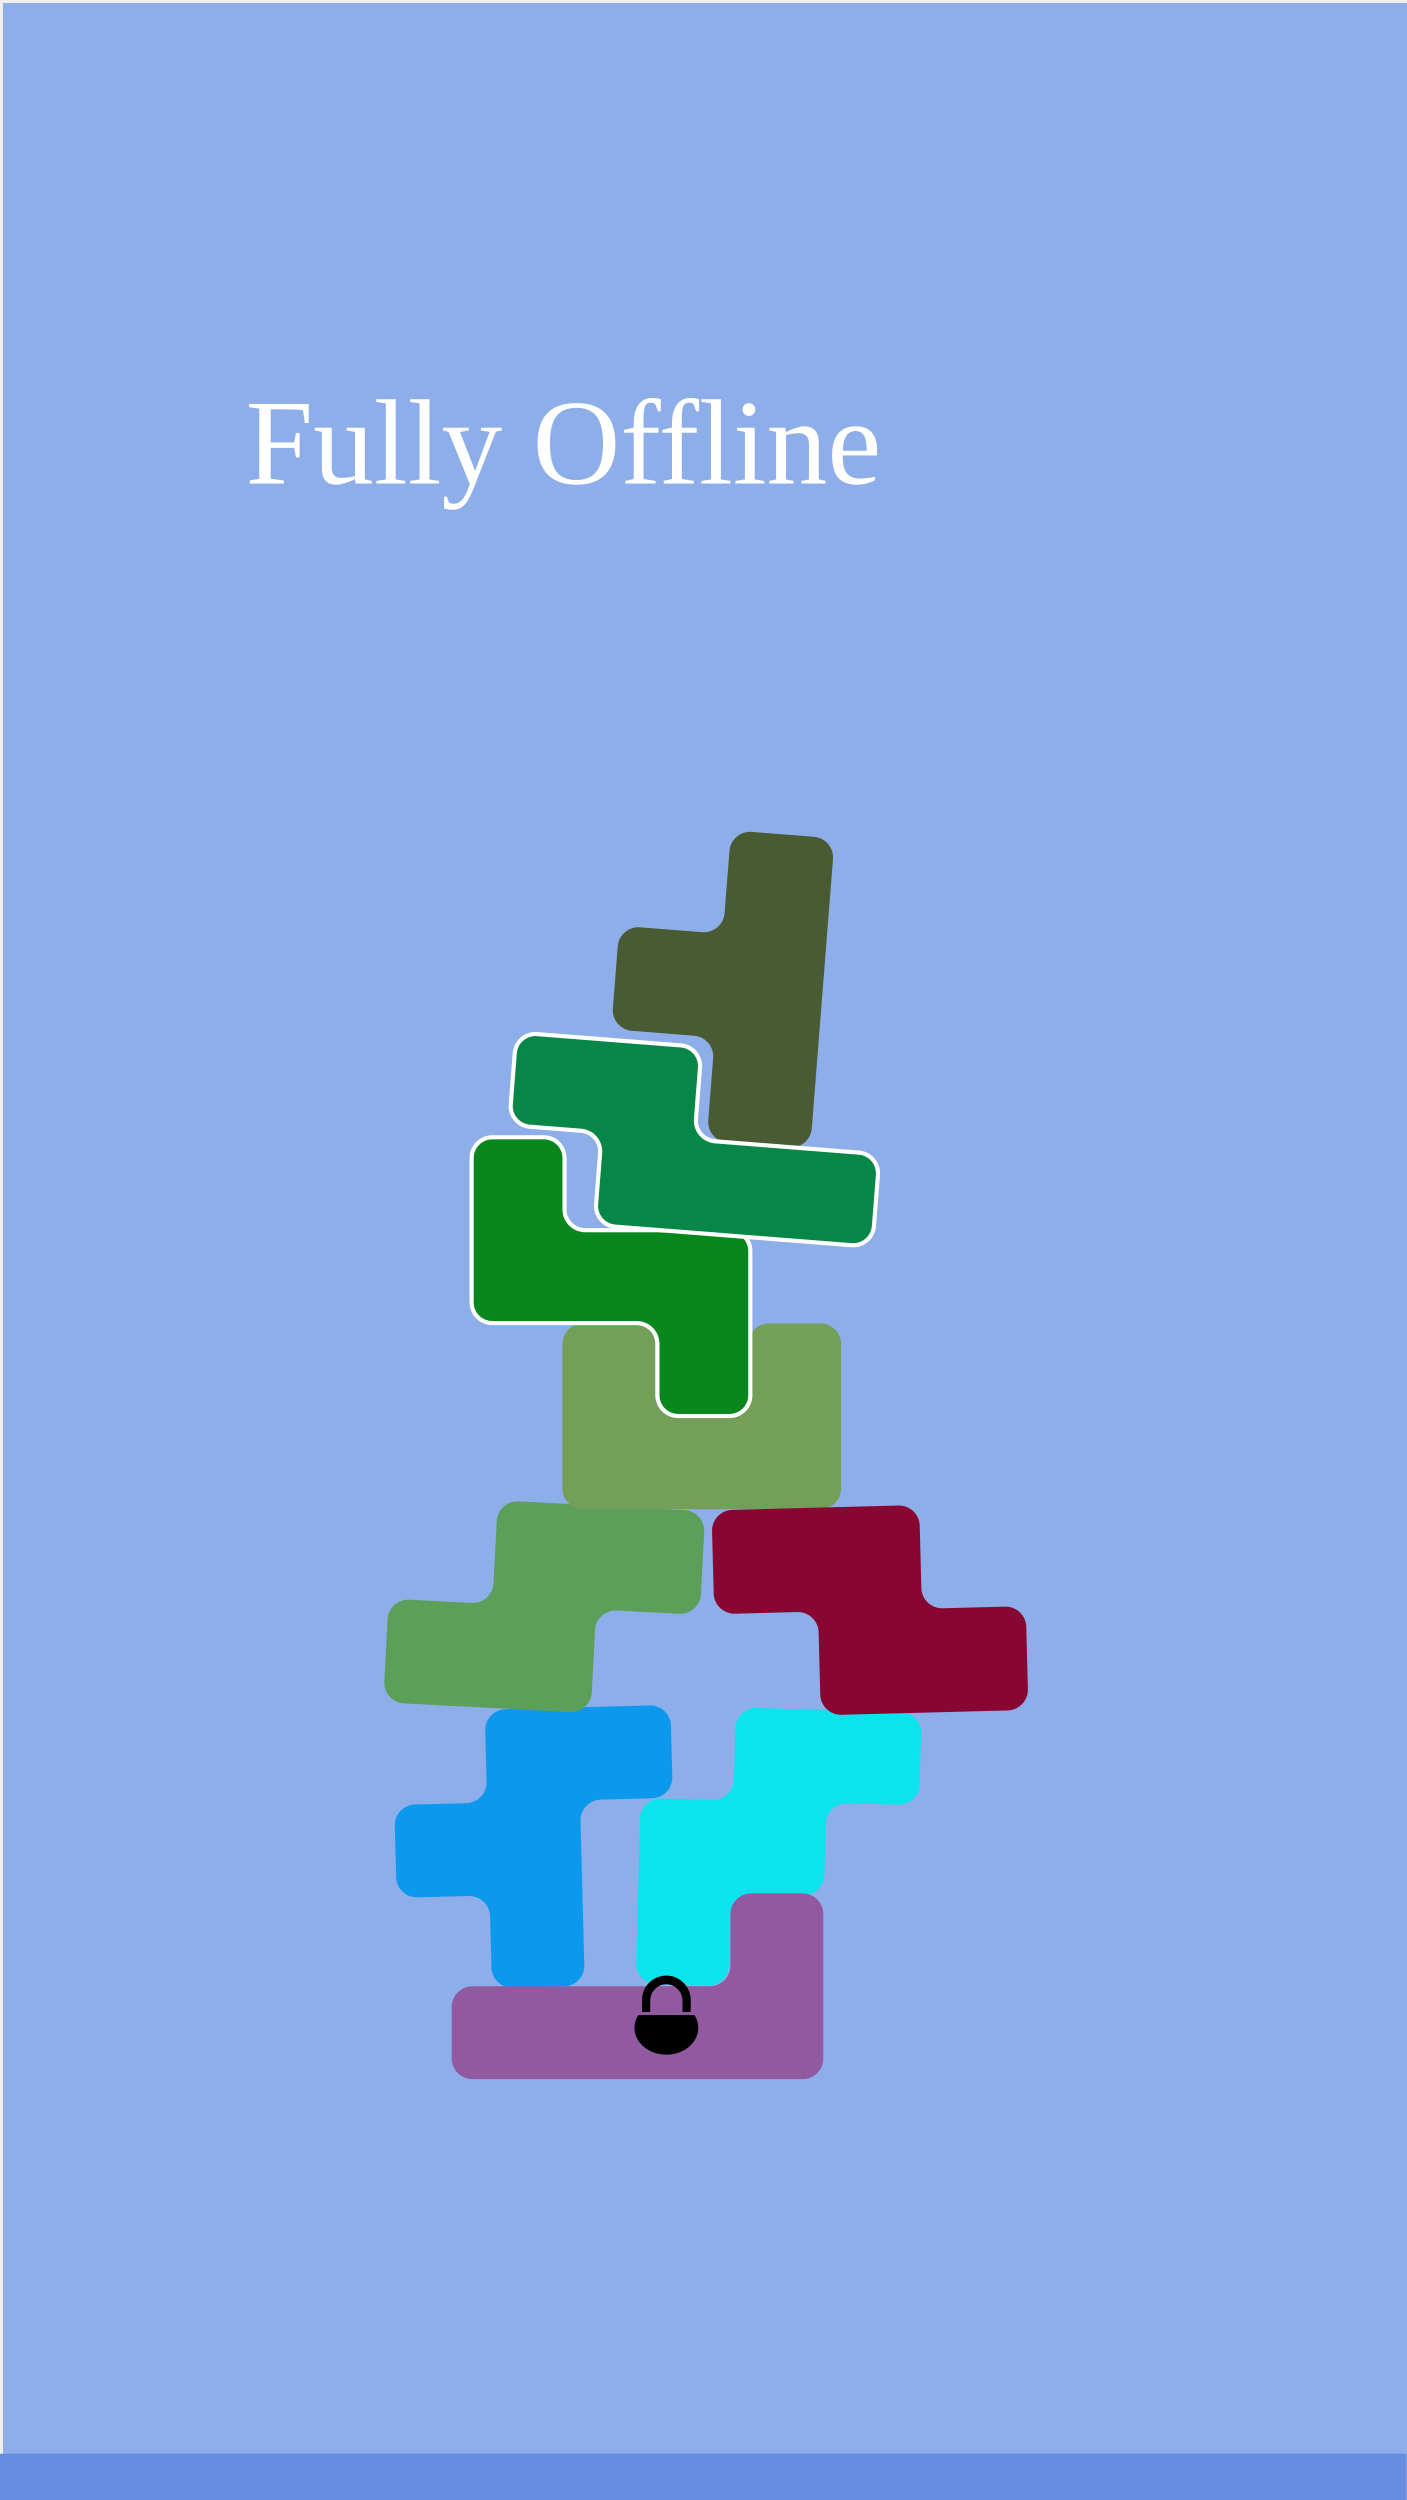
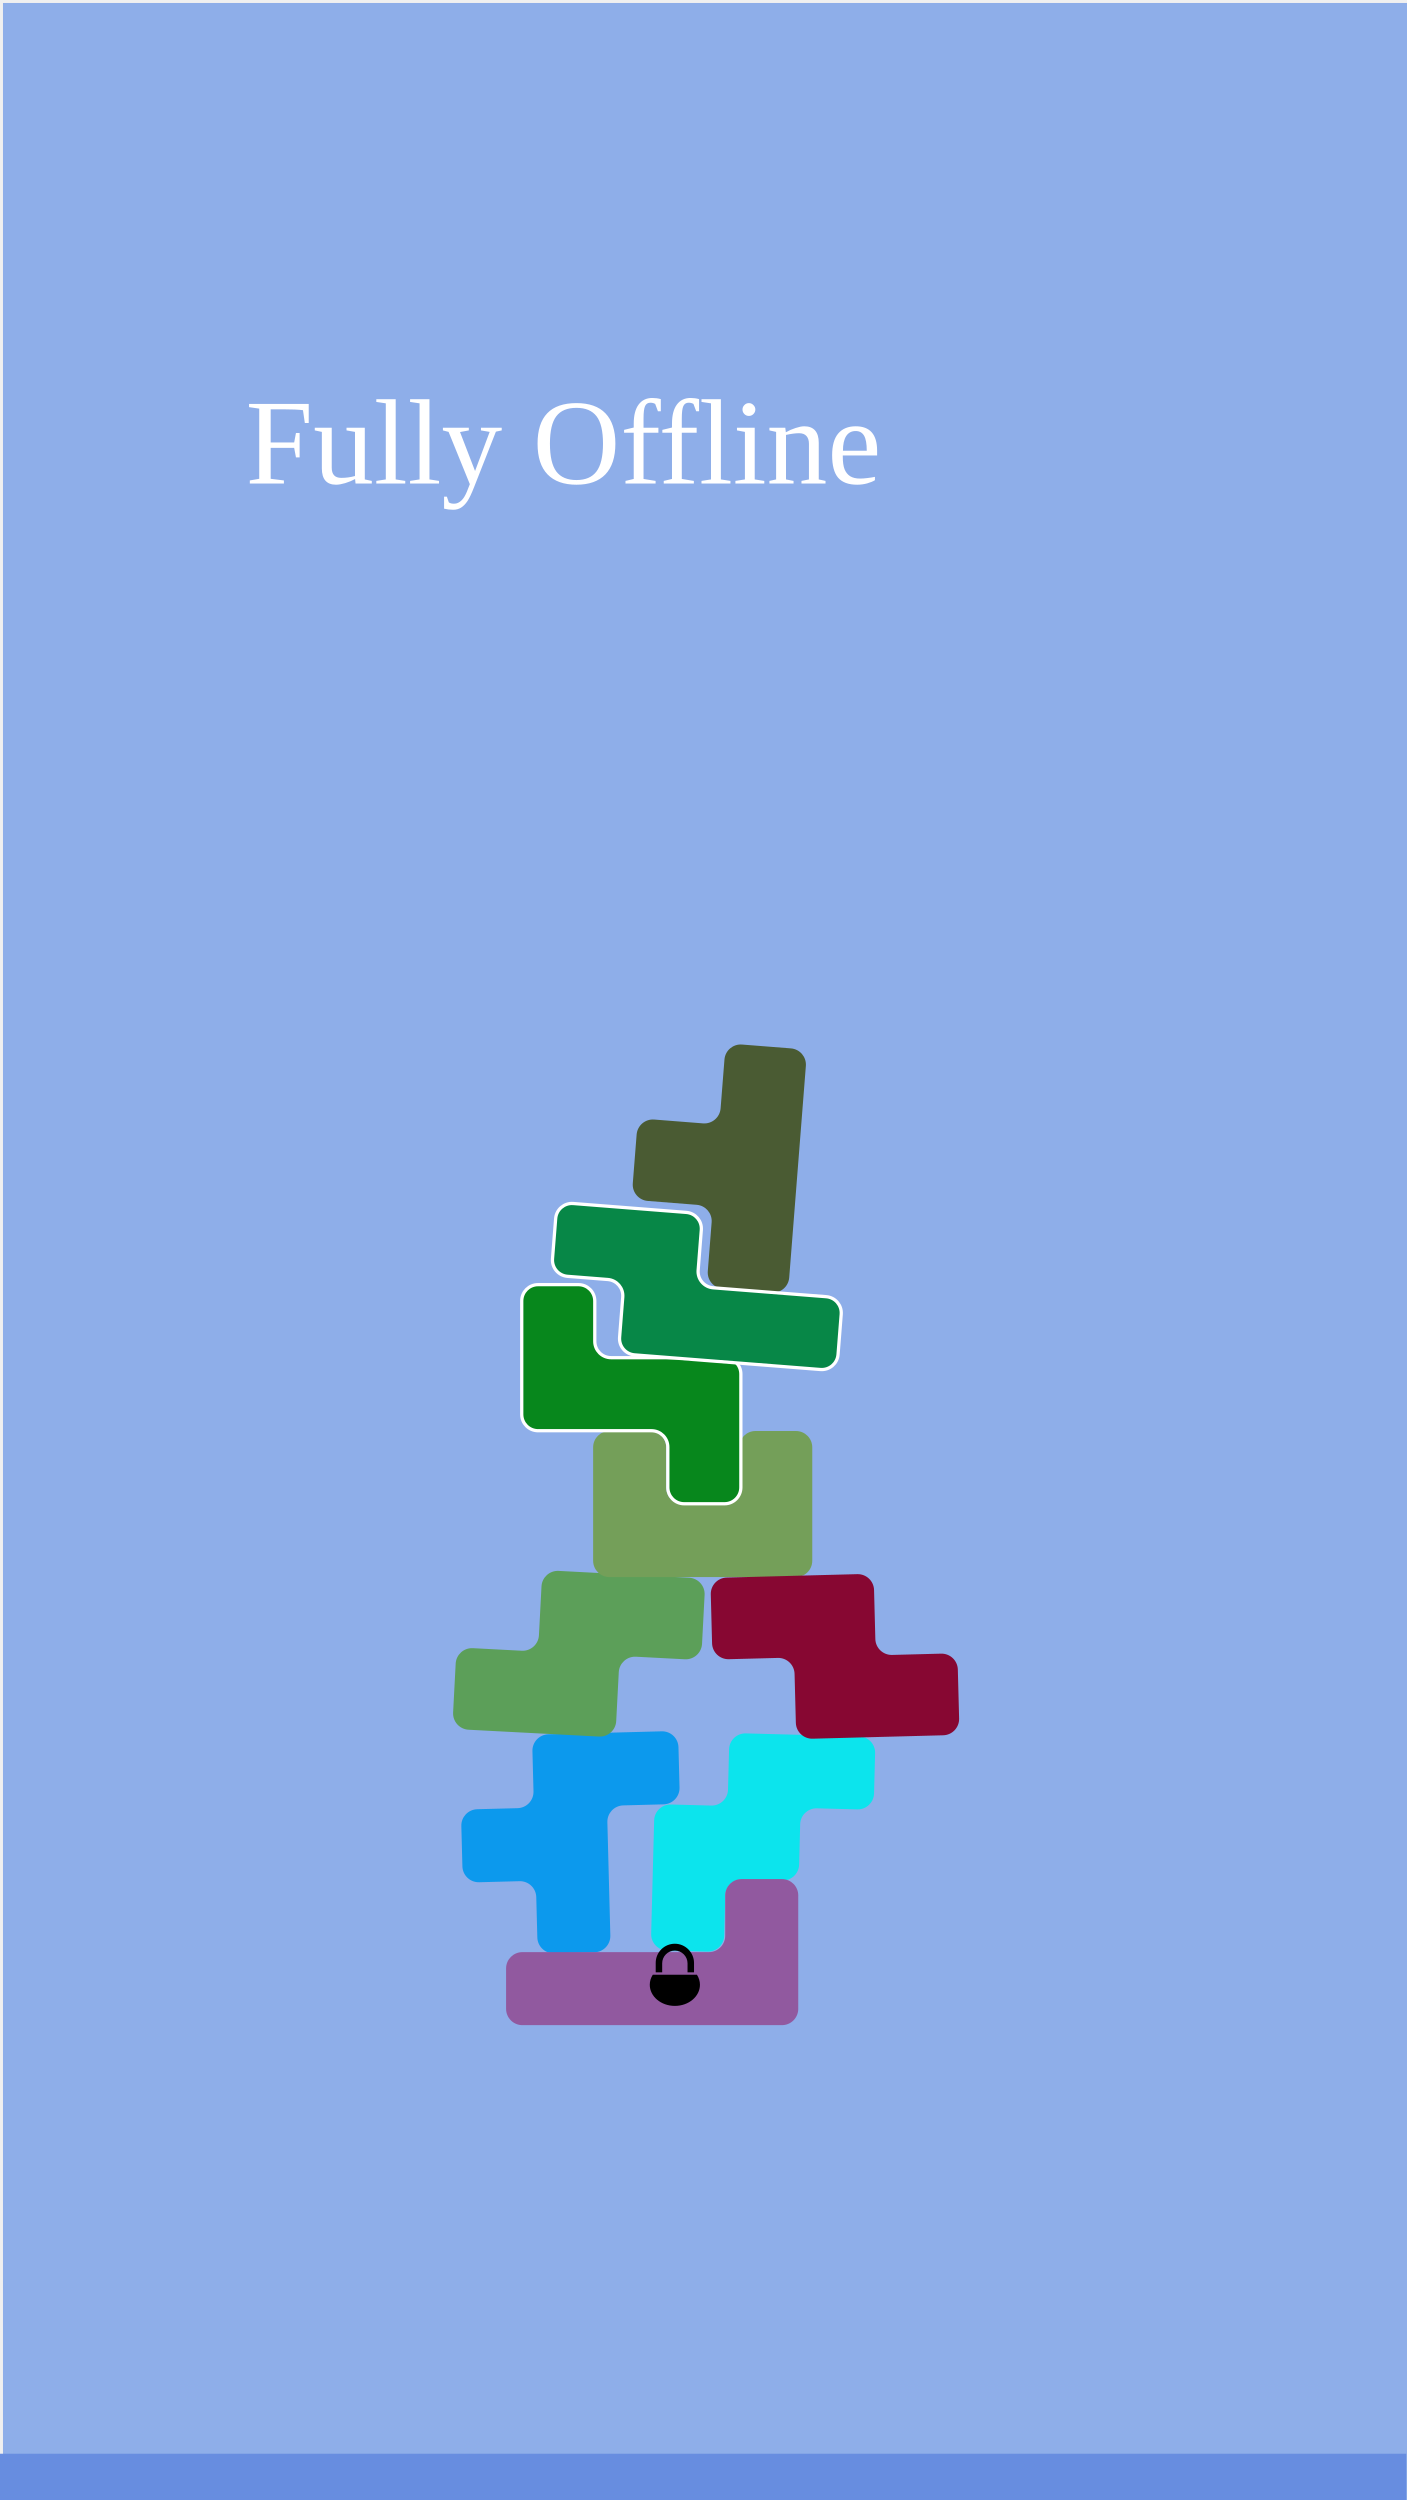
<svg xmlns="http://www.w3.org/2000/svg" viewbox="0 0 1024 1024" width="1080" height="1920" version="1.1" id="svg60">
  <defs id="defs64" />
  <g transform="matrix(1,0,0,-1,512,512)" id="g58">
    <g transform="matrix(-0.3429714,-1.850513,1.850513,-0.3429714,8.799988,213.3145)" id="g4" />
    <rect style="fill:#8eaee9;fill-opacity:1;stroke:#040404;stroke-width:0;stroke-linecap:round;stroke-linejoin:round;stroke-dasharray:none" id="rect470" width="1080" height="1920" x="-509.711" y="-509.711" transform="scale(1,-1)" />
    <g transform="matrix(3.824252,0,0,3.824252,-119.8397,-846.9052)" id="g7451">
      <g id="g7695">
-         <g id="g7709" transform="matrix(0.8343726,0,0,0.8343726,6.277257,-15.24314)">
+         <g id="g7709" transform="matrix(0.6560046,0,0,0.6560046,13.32747,-14.43958)">
          <path fill="#0c99ed" d="m -30.538,9.823 12.356,0.324 a 5,5 0 0 1 4.867,5.129 l -0.324,12.356 a 5,5 0 0 0 4.867,5.129 l 34.709,0.909 a 5,5 0 0 0 5.129,-4.867 L 31.392,16.447 A 5,5 0 0 0 26.525,11.318 L 14.168,10.994 A 5,5 0 0 1 9.301,5.865 L 10.21,-28.845 a 5,5 0 0 0 -4.867,-5.129 l -12.356,-0.324 a 5,5 0 0 0 -5.129,4.867 l -0.324,12.356 a 5,5 0 0 1 -5.129,4.867 l -12.356,-0.324 a 5,5 0 0 0 -5.129,4.867 l -0.324,12.356 a 5,5 0 0 0 4.867,5.129 z" id="path7411" />
          <path fill="#5c9f59" d="m -31.884,59.125 14.979,-0.785 a 5,5 0 0 1 5.255,4.731 l 0.785,14.979 a 5,5 0 0 0 5.255,4.731 L 34.335,80.689 a 5,5 0 0 0 4.731,-5.255 L 38.282,60.454 A 5,5 0 0 0 33.027,55.723 L 18.047,56.508 A 5,5 0 0 1 12.792,51.776 L 12.007,36.797 A 5,5 0 0 0 6.753,32.065 l -39.945,2.093 a 5,5 0 0 0 -4.731,5.255 l 0.785,14.979 a 5,5 0 0 0 5.255,4.731 z" id="path7427" />
          <path fill="#0ce4ed" d="M 85.81,9.772 73.454,10.096 A 5,5 0 0 1 68.324,5.228 L 68.001,-7.128 a 5,5 0 0 0 -5.129,-4.867 l -12.356,0.324 a 5,5 0 0 1 -5.129,-4.867 l -0.324,-12.356 a 5,5 0 0 0 -5.129,-4.867 l -12.356,0.324 a 5,5 0 0 0 -4.867,5.129 l 0.909,34.709 a 5,5 0 0 0 5.129,4.867 l 12.356,-0.324 a 5,5 0 0 1 5.129,4.867 l 0.324,12.356 a 5,5 0 0 0 5.129,4.867 l 34.709,-0.909 a 5,5 0 0 0 4.867,-5.129 L 90.939,14.64 A 5,5 0 0 0 85.81,9.772 Z" id="path7415" />
          <path fill="#91599f" d="m -16.707,-33.923 h 57.082 a 5,5 0 0 1 5,5 v 12.361 a 5,5 0 0 0 5,5 h 12.361 a 5,5 0 0 0 5,-5 v -34.721 a 5,5 0 0 0 -5,-5 h -79.443 a 5,5 0 0 0 -5,5 v 12.361 a 5,5 0 0 0 5,5 z" id="path7419" />
          <path fill="#000000" d="m 29.962,-31.357 c -3.244,0 -5.864,-2.62 -5.864,-5.858 v -2.892 h 1.984 v 2.764 c 0,2.148 1.736,3.89 3.88,3.89 2.14,0 3.88,-1.794 3.88,-3.89 v -2.764 h 1.984 v 2.892 c 0,3.158 -2.628,5.858 -5.864,5.858 z m -6.764,-9.498 c -0.584,-0.912 -0.916,-1.964 -0.916,-3.072 0,-3.532 3.4,-6.46 7.68,-6.46 4.28,0 7.68,2.928 7.68,6.46 0,1.108 -0.332,2.16 -0.916,3.072 z" id="path7421" style="stroke-width:0.04" />
          <path fill="#749f59" d="m 9.941,125.609 h 12.361 a 5,5 0 0 0 5,-5 v -12.361 a 5,5 0 0 1 5,-5 h 12.361 a 5,5 0 0 1 5,5 v 12.361 a 5,5 0 0 0 5,5 h 12.361 a 5,5 0 0 0 5,-5 V 85.888 a 5,5 0 0 0 -5,-5 H 9.941 a 5,5 0 0 0 -5,5 v 34.721 a 5,5 0 0 0 5,5 z" id="path7431" />
          <path fill="#870732" d="M 112.114,32.459 72.128,31.412 a 5,5 0 0 0 -5.129,4.867 L 66.606,51.274 a 5,5 0 0 1 -5.129,4.867 l -14.995,-0.393 a 5,5 0 0 0 -5.129,4.867 l -0.393,14.995 a 5,5 0 0 0 4.867,5.129 l 39.986,1.047 a 5,5 0 0 0 5.129,-4.867 l 0.393,-14.995 a 5,5 0 0 1 5.129,-4.867 l 14.995,0.393 a 5,5 0 0 0 5.129,-4.867 l 0.393,-14.995 a 5,5 0 0 0 -4.867,-5.129 z" id="path7435" />
          <path fill="#4a5b33" d="M 70.066,237.362 64.966,172.563 a 5,5 0 0 0 -5.377,-4.592 l -14.954,1.177 a 5,5 0 0 0 -4.592,5.377 l 1.177,14.954 a 5,5 0 0 1 -4.592,5.377 l -14.954,1.177 a 5,5 0 0 0 -4.592,5.377 l 1.177,14.954 a 5,5 0 0 0 5.377,4.592 l 14.954,-1.177 a 5,5 0 0 1 5.377,4.592 l 1.177,14.954 a 5,5 0 0 0 5.377,4.592 l 14.954,-1.177 a 5,5 0 0 0 4.592,-5.377 z" id="path7439" />
          <path fill="#07871c" stroke="#ffffff" d="m 5.446,165.414 v -12.361 a 5,5 0 0 1 5,-5 h 34.721 a 5,5 0 0 0 5,-5 v -34.721 a 5,5 0 0 0 -5,-5 H 32.807 a 5,5 0 0 0 -5,5 v 12.361 a 5,5 0 0 1 -5,5 H -11.915 a 5,5 0 0 0 -5,5 v 34.721 a 5,5 0 0 0 5,5 H 0.446 a 5,5 0 0 0 5,-5 z" id="path7443" />
          <path fill="#078747" stroke="#ffffff" d="m -1.147,195.25 34.614,-2.724 a 5,5 0 0 0 4.592,-5.377 l -0.97,-12.323 a 5,5 0 0 1 4.592,-5.377 l 34.614,-2.724 a 5,5 0 0 0 4.592,-5.377 l -0.97,-12.323 a 5,5 0 0 0 -5.377,-4.592 l -56.906,4.479 a 5,5 0 0 0 -4.592,5.377 l 0.97,12.323 a 5,5 0 0 1 -4.592,5.377 l -12.323,0.97 a 5,5 0 0 0 -4.592,5.377 l 0.97,12.323 a 5,5 0 0 0 5.377,4.592 z" id="path7447" />
        </g>
        <text xml:space="preserve" style="font-size:24.406px;text-align:center;text-anchor:middle;fill:#ffffff;stroke:#040404;stroke-width:0;stroke-linecap:round;stroke-linejoin:round" x="38.063" y="-258.23" id="text7713" transform="scale(1,-1)">
          <tspan id="tspan7711" style="font-size:24.406px;stroke-width:0" x="38.063" y="-258.23">Fully Offline</tspan>
        </text>
        <rect style="fill:#678de0;fill-opacity:1;stroke:#678de0;stroke-width:0;stroke-linecap:round;stroke-linejoin:round;stroke-dasharray:none;stroke-opacity:1" id="rect4697" width="282.408" height="9.293" x="-102.546" y="137.427" transform="scale(1,-1)" />
      </g>
    </g>
  </g>
</svg>
